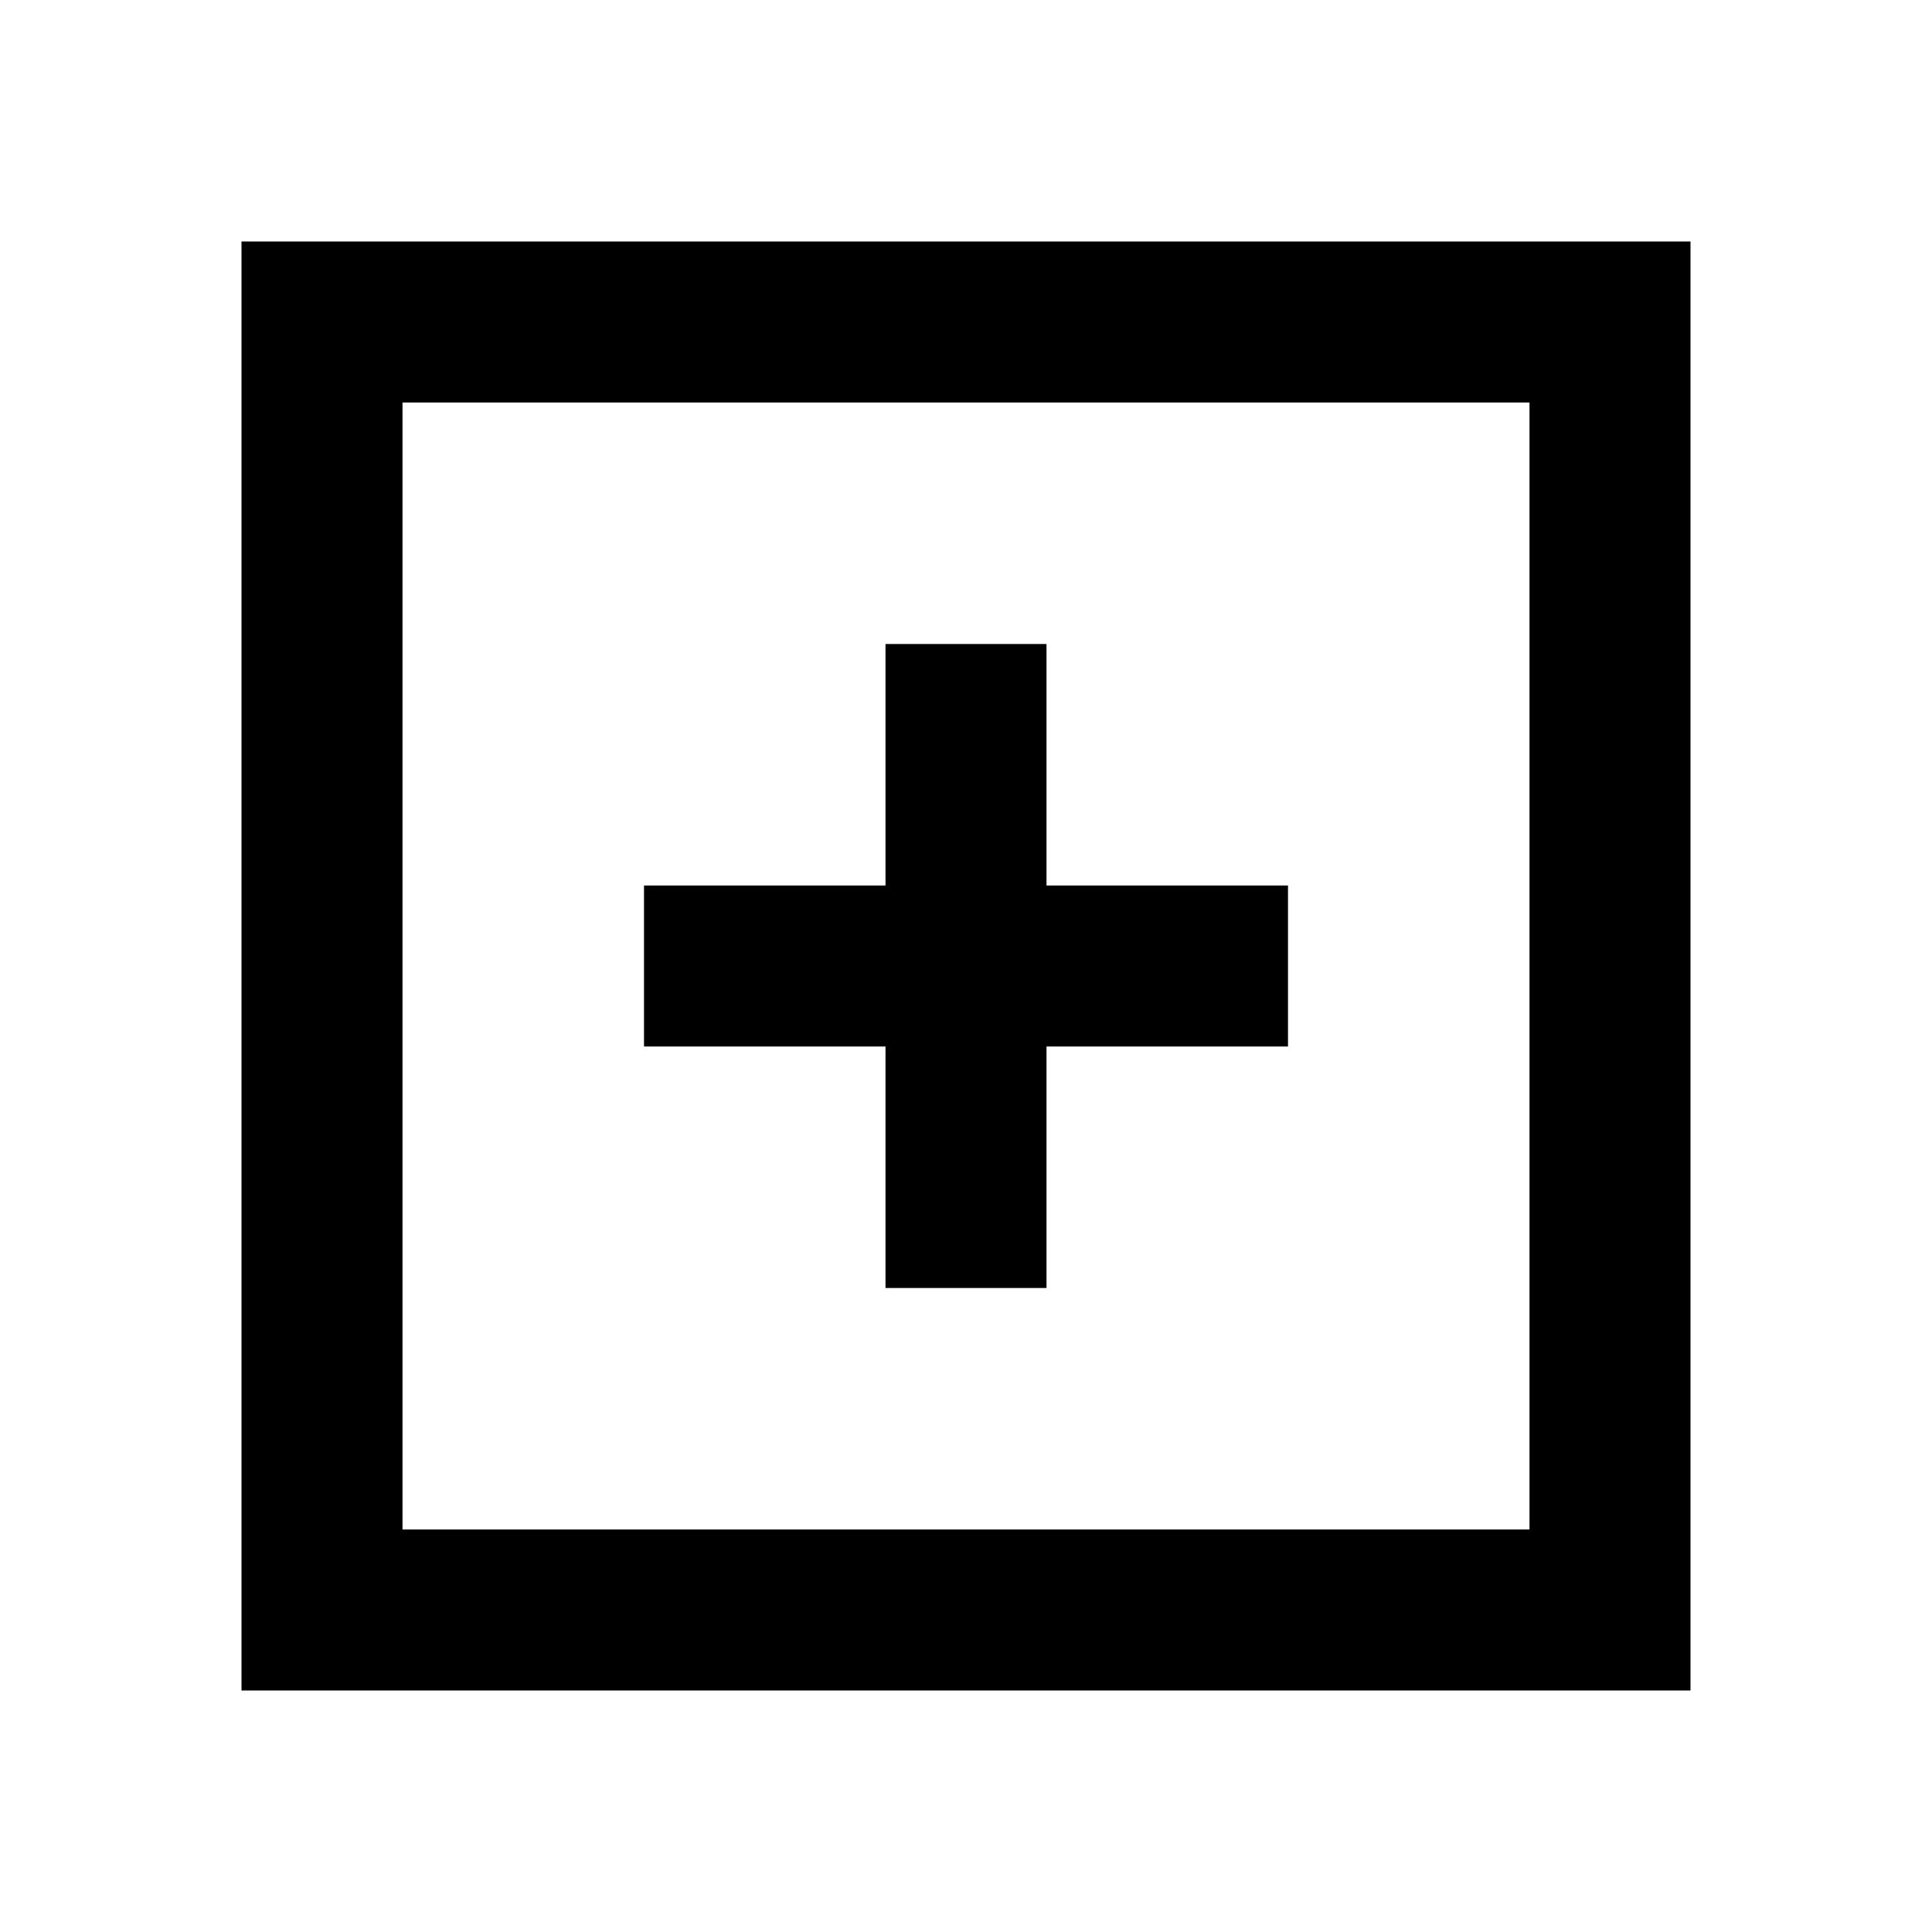
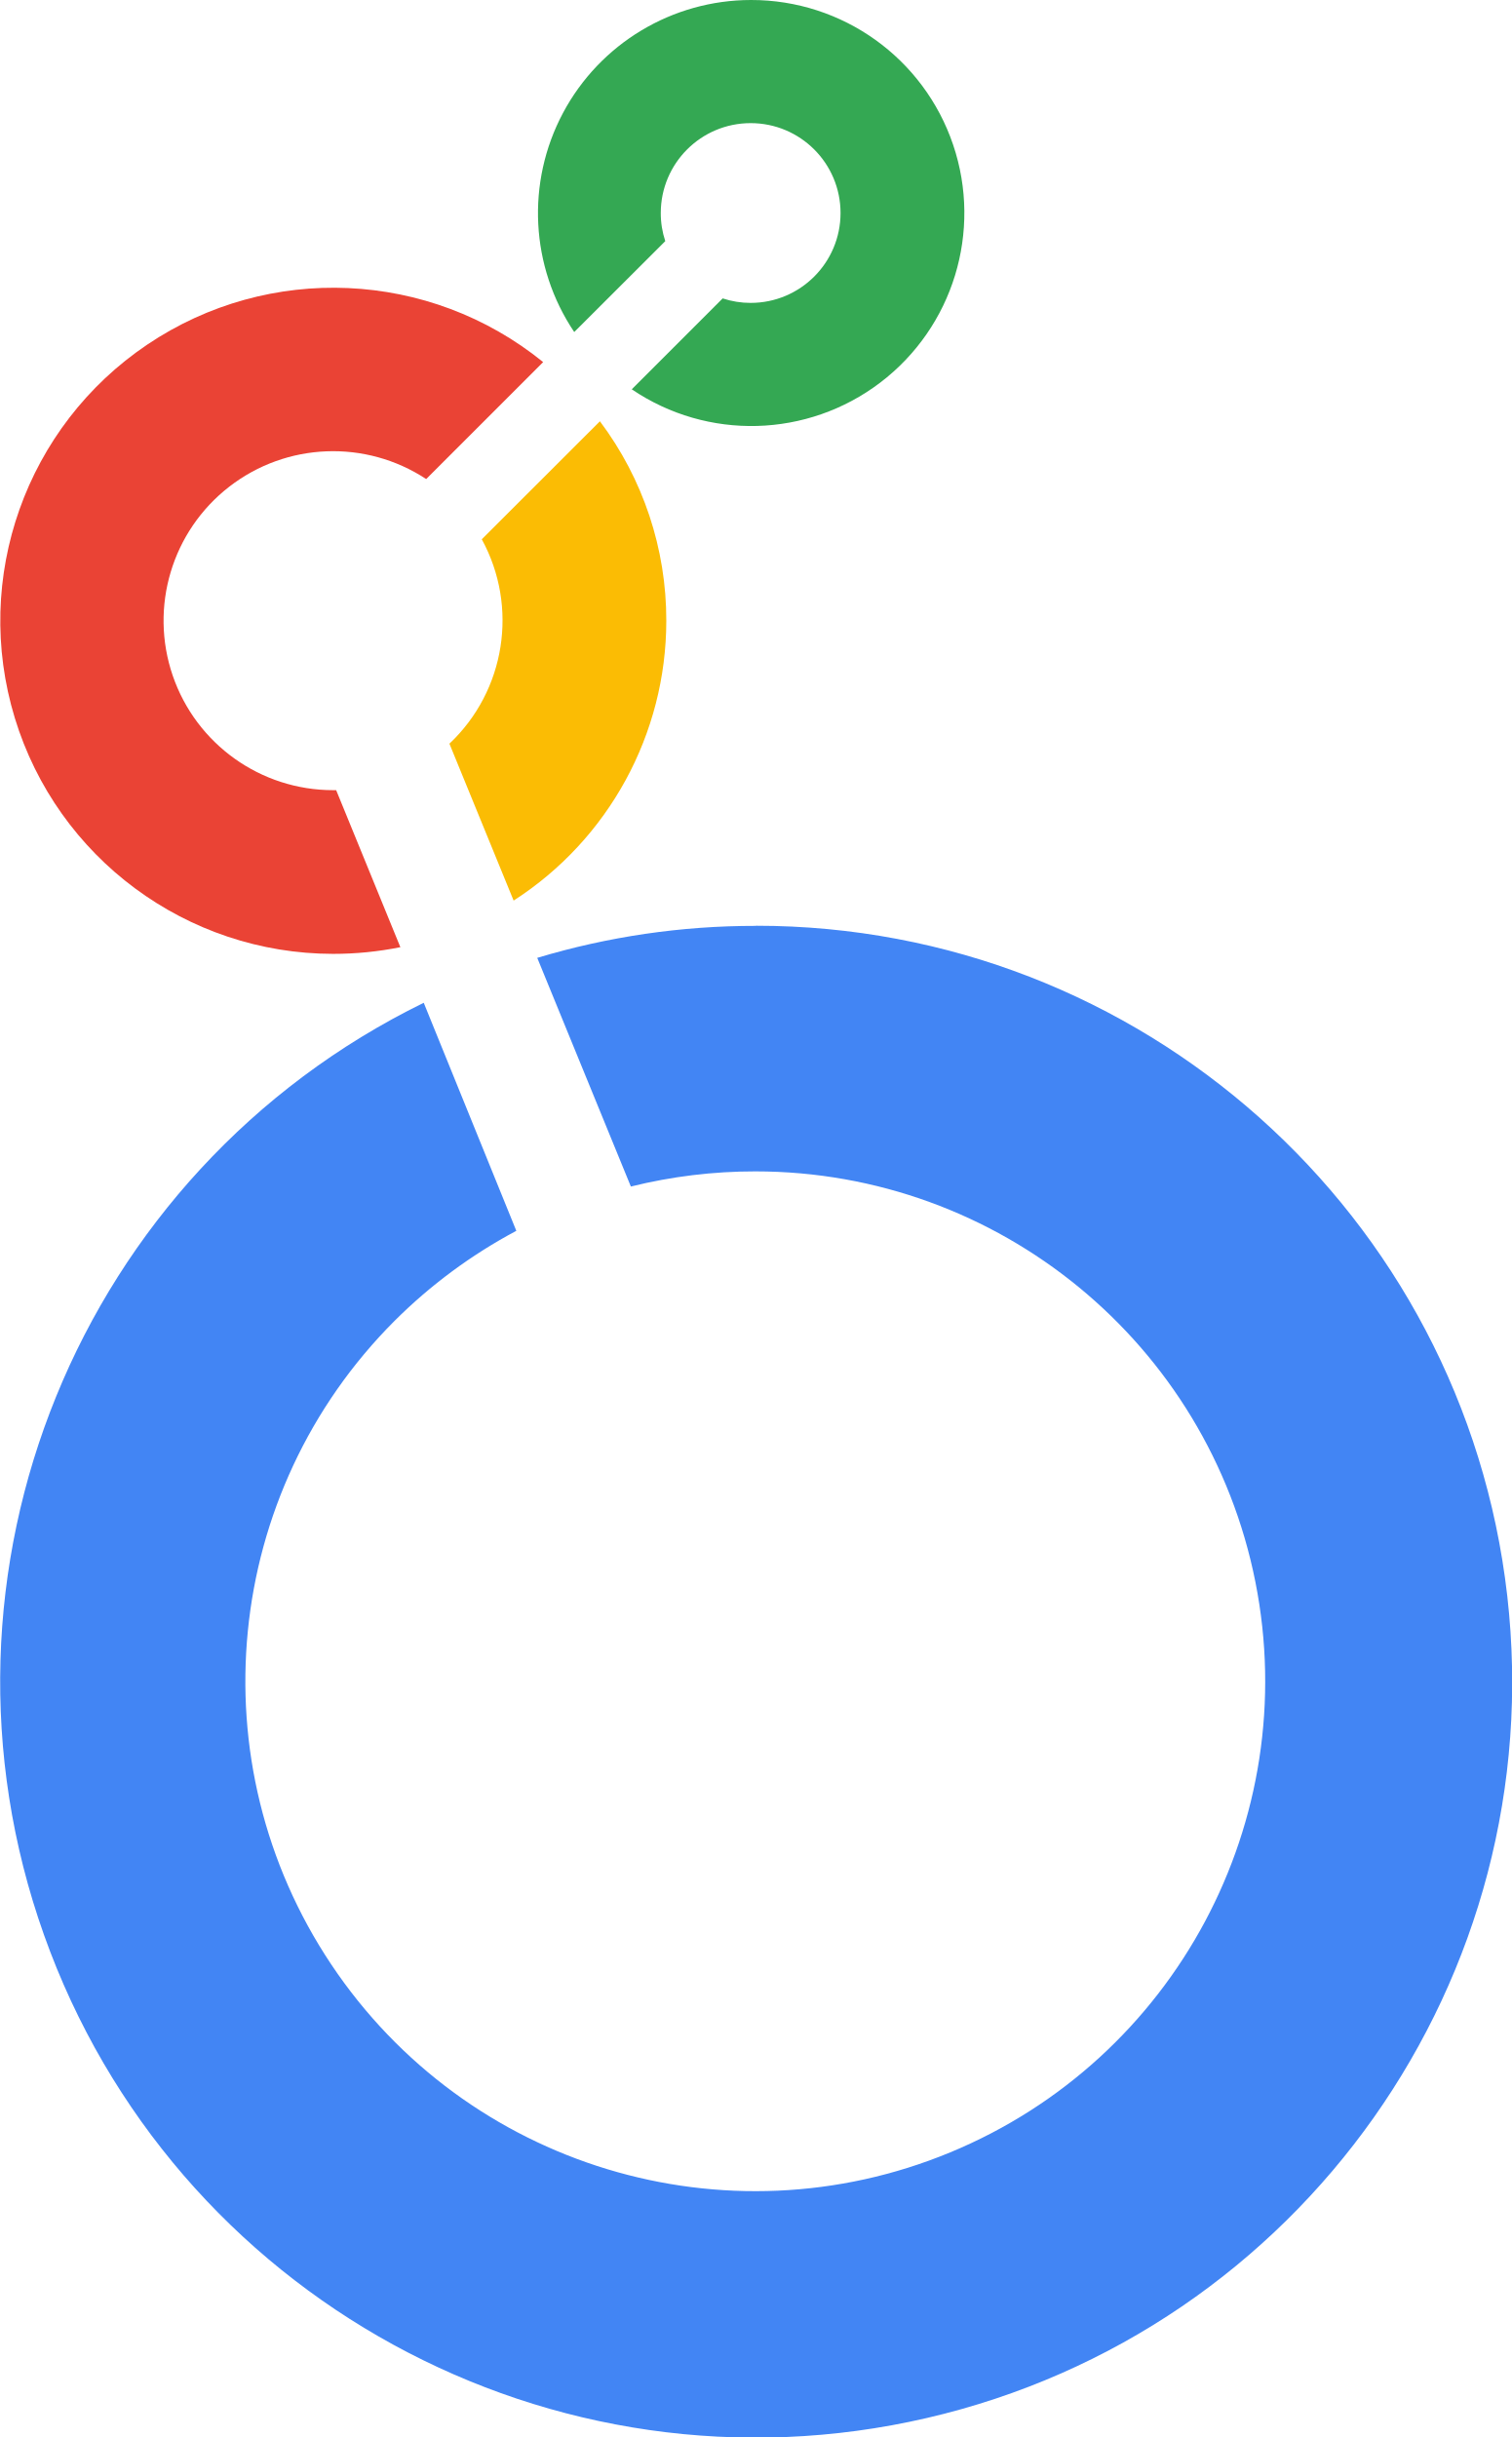
- <svg xmlns="http://www.w3.org/2000/svg" viewBox="0 0 24 24">
-   <path d="M4 4h16v16H4z" fill="none" stroke="currentColor" stroke-width="2" />
-   <path d="M8 12h8M12 8v8" stroke="currentColor" stroke-width="2" />
+ <svg xmlns="http://www.w3.org/2000/svg" viewBox="0 0 117.7 189.8">
+   <defs>
+     <style>.cls-1{fill:#34a853;}.cls-2{fill:#fbbc04;}.cls-3{fill:#ea4335;}.cls-4{fill:#4285f4;}</style>
+   </defs>
+   <path class="cls-1" d="M58.49,0A16.6,16.6,0,0,0,44.72,25.86l7.09-7.08a6.88,6.88,0,0,1-.35-2.19,7,7,0,1,1,7,7,6.87,6.87,0,0,1-2.18-.35l-7.08,7.08A16.59,16.59,0,1,0,58.49,0Z" />
+   <path class="cls-2" d="M51.89,48.35a25.79,25.79,0,0,0-5.17-15.54L37.52,42A13.19,13.19,0,0,1,35,57.92l5,12.22A25.93,25.93,0,0,0,51.89,48.35Z" />
+   <path class="cls-3" d="M26.18,61.54h-.24a13.2,13.2,0,1,1,7.25-24.23l9.11-9.11A25.94,25.94,0,1,0,25.94,74.29a26.53,26.53,0,0,0,5.24-.52Z" />
+   <path class="cls-4" d="M58.84,72.11a58.87,58.87,0,0,0-17,2.49l7.29,17.81a40.19,40.19,0,0,1,9.7-1.18,39.71,39.71,0,1,1-28.09,11.63,40.12,40.12,0,0,1,9.47-7L33,78.1a58.87,58.87,0,1,0,25.89-6Z" />
</svg>
